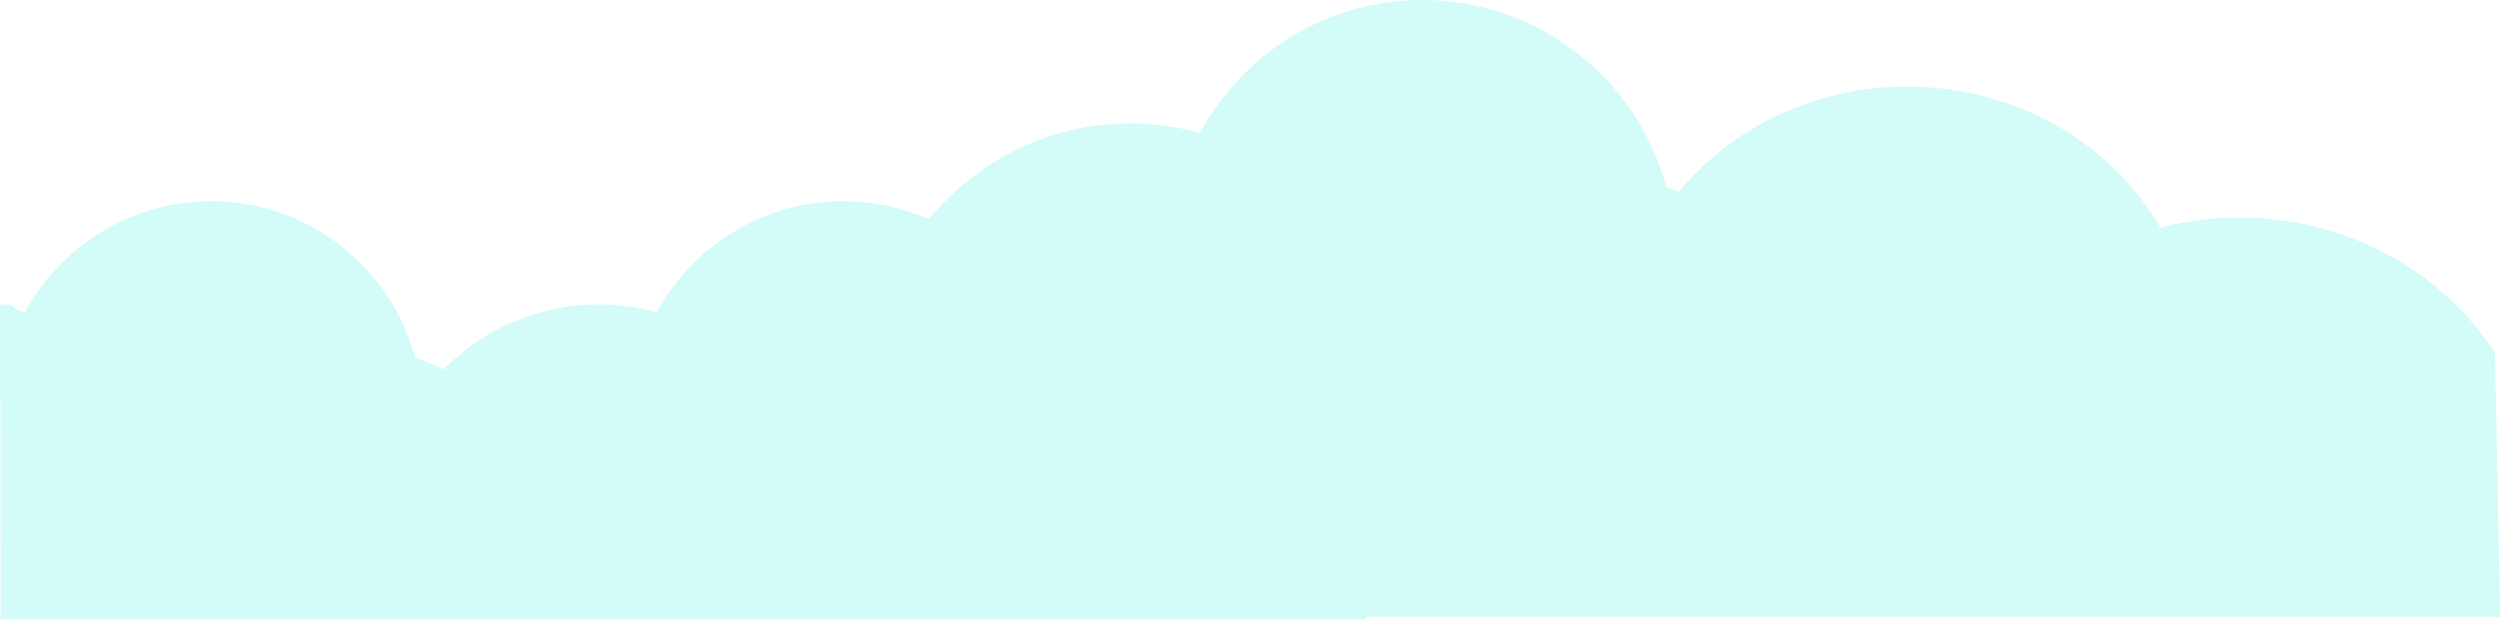
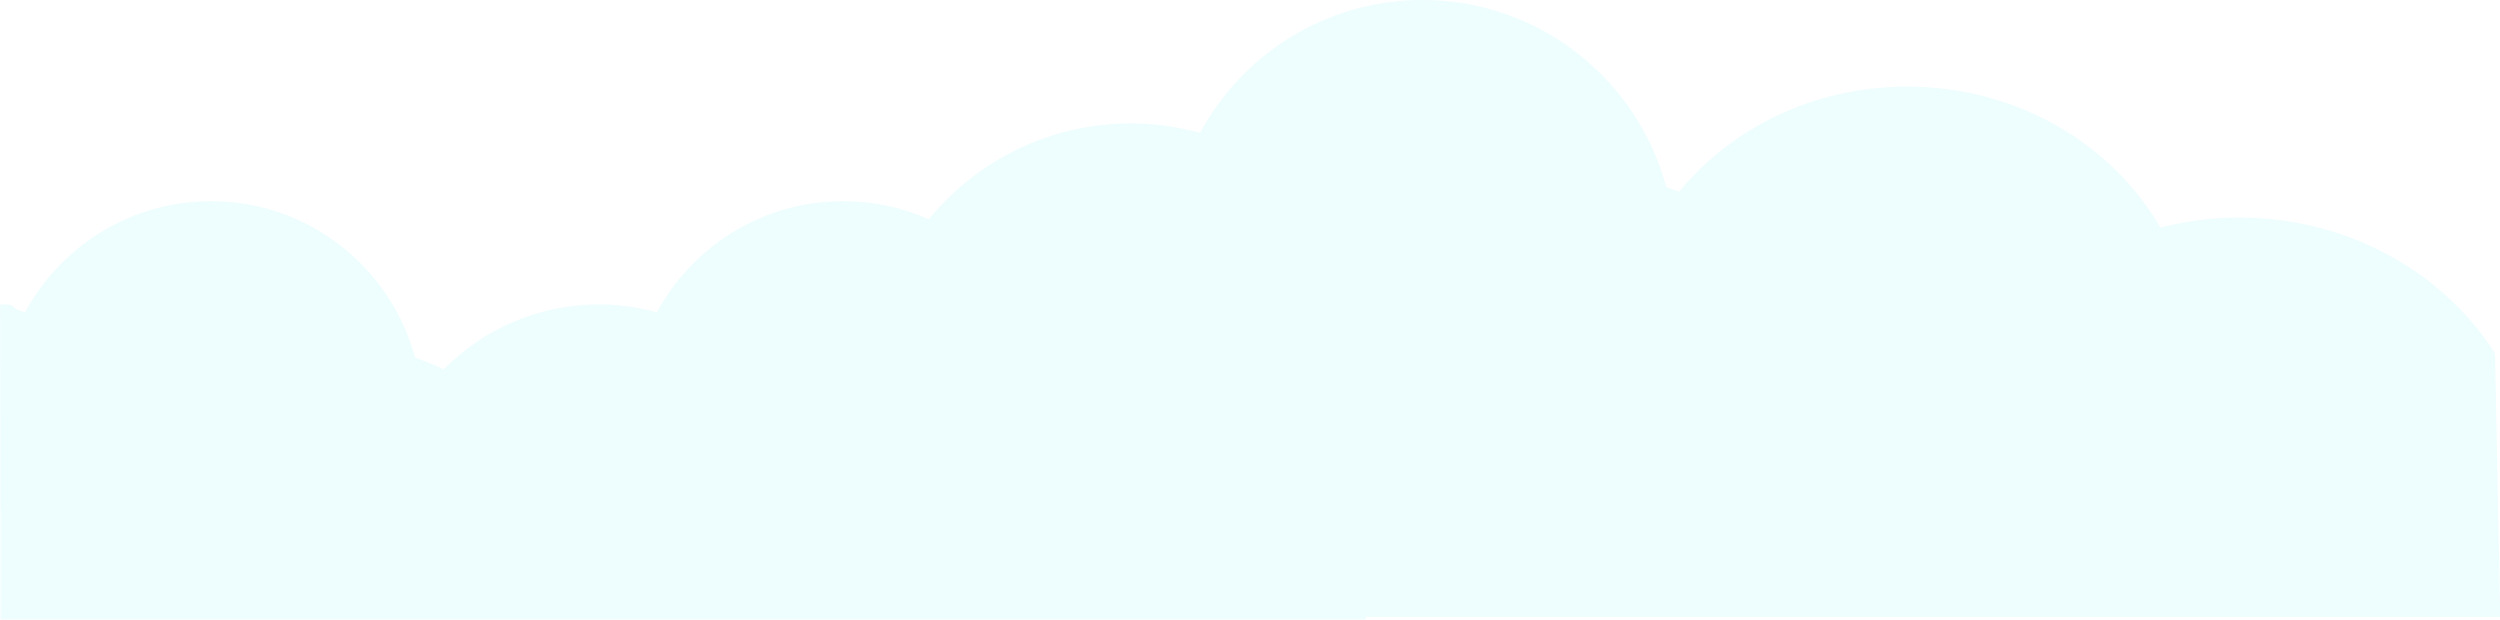
<svg xmlns="http://www.w3.org/2000/svg" class="{{ include.class }}" width="1298.5" height="321.7" viewBox="0 0 1298.5 321.7">
-   <path fill="#D3FBF8" d="M1295.9 183.5c-26.9-42.2-76.4-70.5-133-70.5-14.1 0-27.7 1.9-40.8 5.2-25.2-43.6-74.6-73.2-131.5-73.2-48.3 0-91.2 21.4-118.5 54.6l-6.6-2.4C850.5 41.3 799.5 0 738.9 0c-50 0-93.4 27.9-115.6 69-11.4-3.1-23.4-4.9-35.8-4.9-42.4 0-80.2 19.4-105.1 49.8-13.6-6.1-28.6-9.4-44.5-9.4-41.8 0-78.1 23.4-96.7 57.7-9.6-2.6-19.6-4.1-29.9-4.1-31.6 0-60.3 12.9-80.9 33.8-4.7-2.4-9.7-4.4-14.8-6.1-12.6-46.8-55.2-81.3-105.9-81.3-41.8 0-78.1 23.4-96.7 57.7-9.6-2.6-2.6-4.1-12.9-4.1l.2 163.6h708.9c.1-.4.2-.9.3-1.3h589.1" />
+   <path fill="#EEFDFD" d="M1295.9 183.5c-26.9-42.2-76.4-70.5-133-70.5-14.1 0-27.7 1.9-40.8 5.2-25.2-43.6-74.6-73.2-131.5-73.2-48.3 0-91.2 21.4-118.5 54.6l-6.6-2.4C850.5 41.3 799.5 0 738.9 0c-50 0-93.4 27.9-115.6 69-11.4-3.1-23.4-4.9-35.8-4.9-42.4 0-80.2 19.4-105.1 49.8-13.6-6.1-28.6-9.4-44.5-9.4-41.8 0-78.1 23.4-96.7 57.7-9.6-2.6-19.6-4.1-29.9-4.1-31.6 0-60.3 12.9-80.9 33.8-4.7-2.4-9.7-4.4-14.8-6.1-12.6-46.8-55.2-81.3-105.9-81.3-41.8 0-78.1 23.4-96.7 57.7-9.6-2.6-2.6-4.1-12.9-4.1l.2 163.6h708.9c.1-.4.2-.9.3-1.3h589.1" />
</svg>
